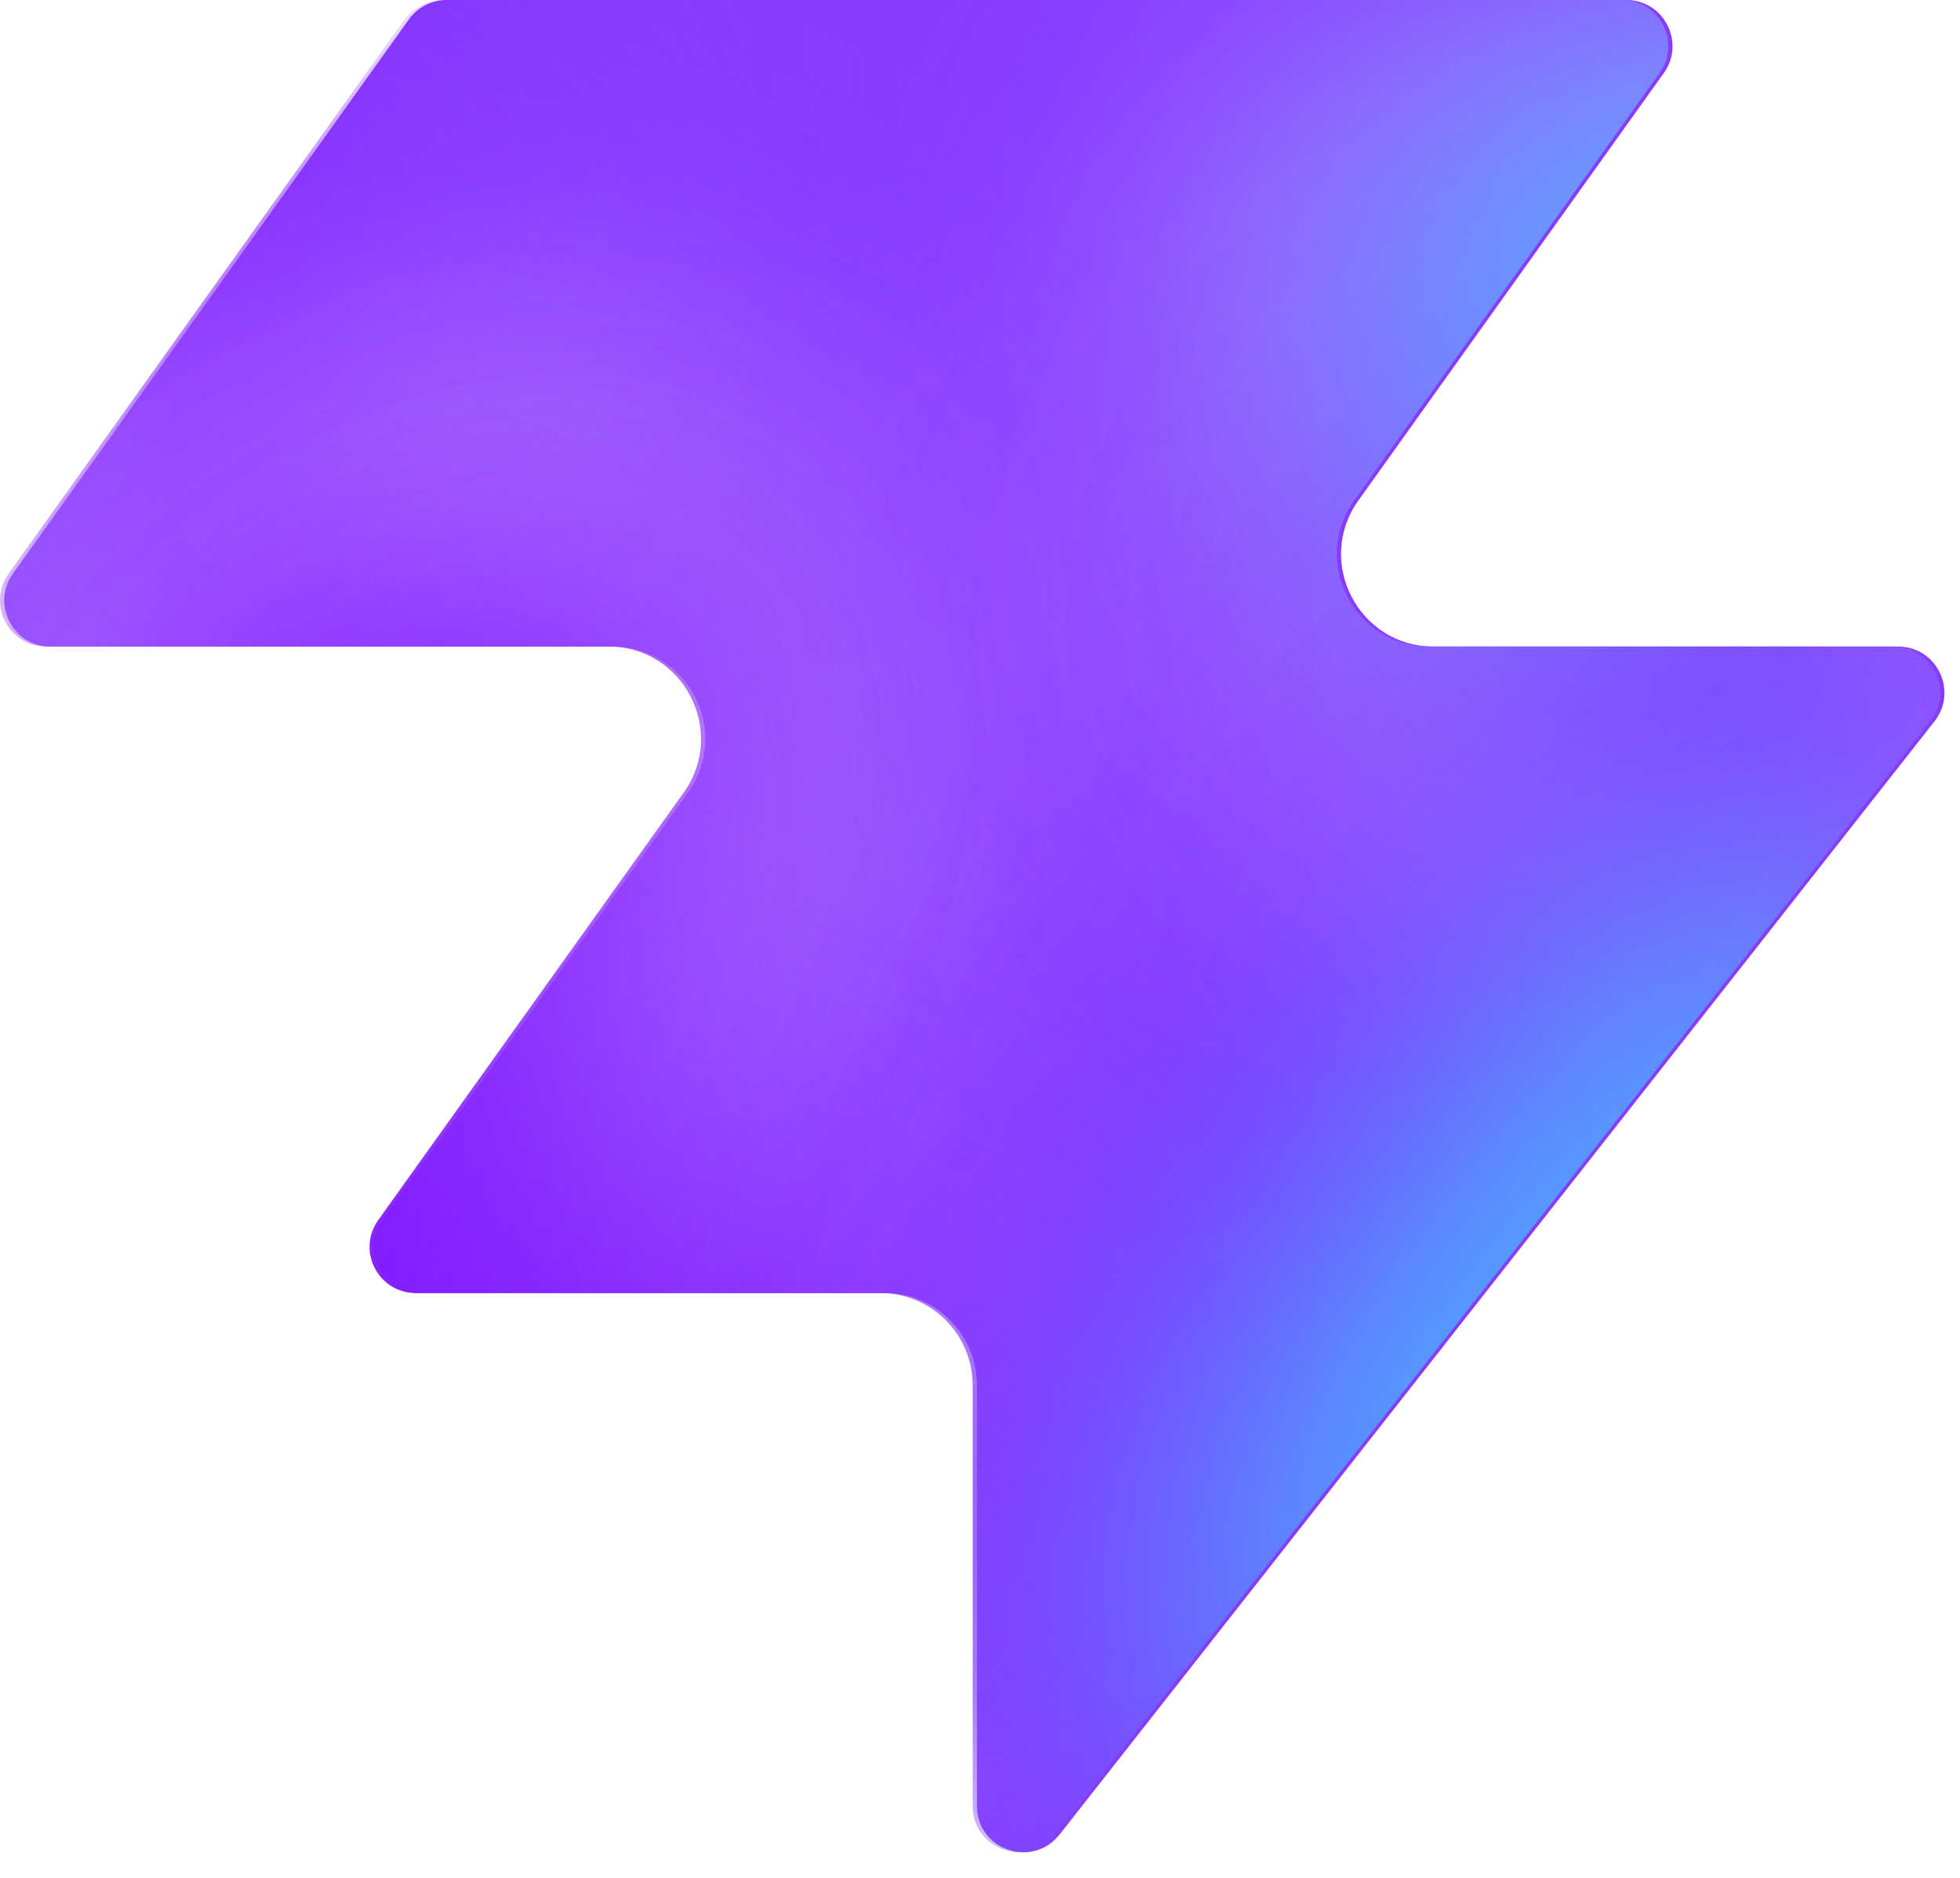
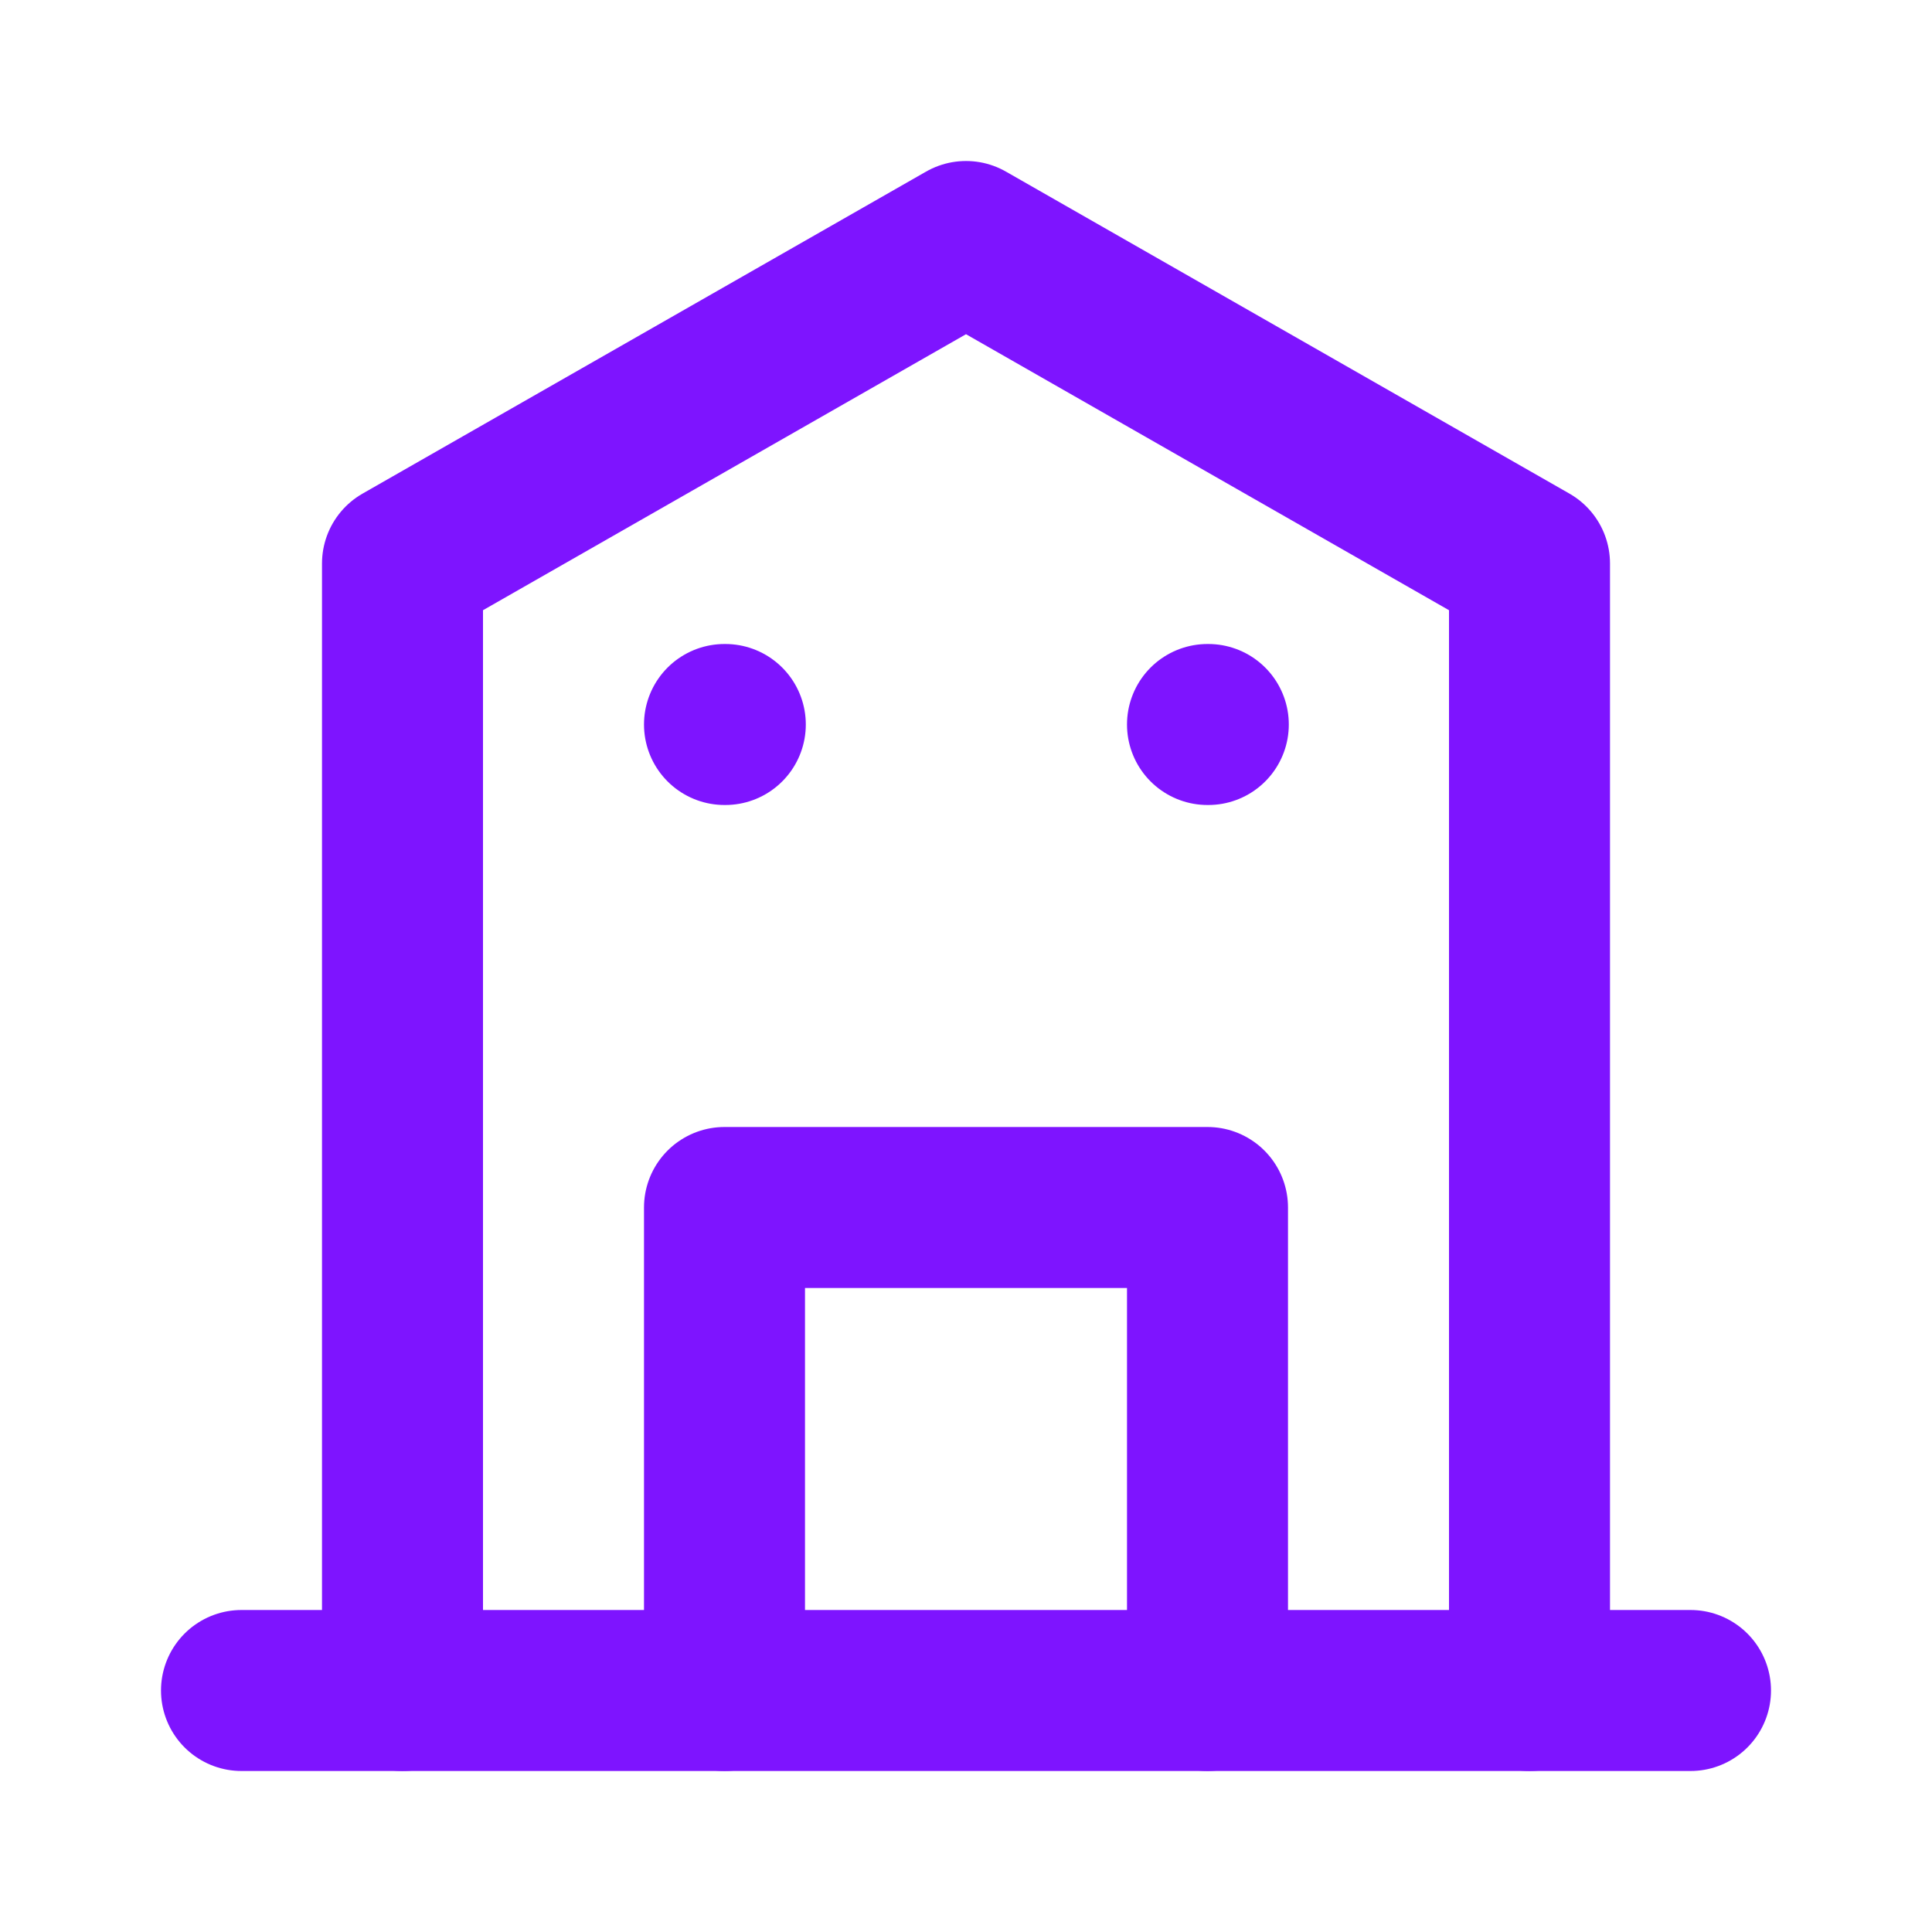
- <svg xmlns="http://www.w3.org/2000/svg" width="48" height="46" fill="none" viewBox="0 0 48 46">
-   <path fill="#863bff" d="M25.946 44.938c-.664.845-2.021.375-2.021-.698V33.937a2.26 2.26 0 0 0-2.262-2.262H10.287c-.92 0-1.456-1.04-.92-1.788l7.48-10.471c1.07-1.497 0-3.578-1.842-3.578H1.237c-.92 0-1.456-1.04-.92-1.788L10.013.474c.214-.297.556-.474.92-.474h28.894c.92 0 1.456 1.04.92 1.788l-7.48 10.471c-1.07 1.498 0 3.579 1.842 3.579h11.377c.943 0 1.473 1.088.89 1.83L25.947 44.94z" style="fill:#863bff;fill:color(display-p3 .525 .23 1);fill-opacity:1" />
-   <mask id="a" width="48" height="46" x="0" y="0" maskUnits="userSpaceOnUse" style="mask-type:alpha">
-     <path fill="#000" d="M25.842 44.938c-.664.844-2.021.375-2.021-.698V33.937a2.26 2.26 0 0 0-2.262-2.262H10.183c-.92 0-1.456-1.04-.92-1.788l7.48-10.471c1.07-1.498 0-3.579-1.842-3.579H1.133c-.92 0-1.456-1.04-.92-1.787L9.91.473c.214-.297.556-.474.92-.474h28.894c.92 0 1.456 1.04.92 1.788l-7.48 10.471c-1.07 1.498 0 3.578 1.842 3.578h11.377c.943 0 1.473 1.088.89 1.832L25.843 44.94z" style="fill:#000;fill-opacity:1" />
-   </mask>
-   <g mask="url(#a)">
-     <g filter="url(#b)">
-       <ellipse cx="5.508" cy="14.704" fill="#ede6ff" rx="5.508" ry="14.704" style="fill:#ede6ff;fill:color(display-p3 .927 .903 1);fill-opacity:1" transform="matrix(.00324 1 1 -.00324 -4.47 31.516)" />
-     </g>
-     <g filter="url(#c)">
-       <ellipse cx="10.399" cy="29.851" fill="#ede6ff" rx="10.399" ry="29.851" style="fill:#ede6ff;fill:color(display-p3 .927 .903 1);fill-opacity:1" transform="matrix(.00324 1 1 -.00324 -39.328 7.883)" />
-     </g>
-     <g filter="url(#d)">
-       <ellipse cx="5.508" cy="30.487" fill="#7e14ff" rx="5.508" ry="30.487" style="fill:#7e14ff;fill:color(display-p3 .492 .077 1);fill-opacity:1" transform="rotate(89.814 -25.913 -14.639)scale(1 -1)" />
-     </g>
-     <g filter="url(#e)">
-       <ellipse cx="5.508" cy="30.599" fill="#7e14ff" rx="5.508" ry="30.599" style="fill:#7e14ff;fill:color(display-p3 .492 .077 1);fill-opacity:1" transform="rotate(89.814 -32.644 -3.334)scale(1 -1)" />
-     </g>
-     <g filter="url(#f)">
-       <ellipse cx="5.508" cy="30.599" fill="#7e14ff" rx="5.508" ry="30.599" style="fill:#7e14ff;fill:color(display-p3 .492 .077 1);fill-opacity:1" transform="matrix(.00324 1 1 -.00324 -34.34 30.47)" />
-     </g>
-     <g filter="url(#g)">
-       <ellipse cx="14.072" cy="22.078" fill="#ede6ff" rx="14.072" ry="22.078" style="fill:#ede6ff;fill:color(display-p3 .927 .903 1);fill-opacity:1" transform="rotate(93.35 24.506 48.493)scale(-1 1)" />
-     </g>
-     <g filter="url(#h)">
-       <ellipse cx="3.47" cy="21.501" fill="#7e14ff" rx="3.47" ry="21.501" style="fill:#7e14ff;fill:color(display-p3 .492 .077 1);fill-opacity:1" transform="rotate(89.009 28.708 47.59)scale(-1 1)" />
-     </g>
-     <g filter="url(#i)">
-       <ellipse cx="3.47" cy="21.501" fill="#7e14ff" rx="3.47" ry="21.501" style="fill:#7e14ff;fill:color(display-p3 .492 .077 1);fill-opacity:1" transform="rotate(89.009 28.708 47.59)scale(-1 1)" />
-     </g>
-     <g filter="url(#j)">
-       <ellipse cx=".387" cy="8.972" fill="#7e14ff" rx="4.407" ry="29.108" style="fill:#7e14ff;fill:color(display-p3 .492 .077 1);fill-opacity:1" transform="rotate(39.51 .387 8.972)" />
-     </g>
-     <g filter="url(#k)">
-       <ellipse cx="47.523" cy="-6.092" fill="#7e14ff" rx="4.407" ry="29.108" style="fill:#7e14ff;fill:color(display-p3 .492 .077 1);fill-opacity:1" transform="rotate(37.892 47.523 -6.092)" />
-     </g>
-     <g filter="url(#l)">
-       <ellipse cx="41.412" cy="6.333" fill="#47bfff" rx="5.971" ry="9.665" style="fill:#47bfff;fill:color(display-p3 .28 .748 1);fill-opacity:1" transform="rotate(37.892 41.412 6.333)" />
-     </g>
-     <g filter="url(#m)">
-       <ellipse cx="-1.879" cy="38.332" fill="#7e14ff" rx="4.407" ry="29.108" style="fill:#7e14ff;fill:color(display-p3 .492 .077 1);fill-opacity:1" transform="rotate(37.892 -1.88 38.332)" />
-     </g>
-     <g filter="url(#n)">
-       <ellipse cx="-1.879" cy="38.332" fill="#7e14ff" rx="4.407" ry="29.108" style="fill:#7e14ff;fill:color(display-p3 .492 .077 1);fill-opacity:1" transform="rotate(37.892 -1.88 38.332)" />
-     </g>
-     <g filter="url(#o)">
-       <ellipse cx="35.651" cy="29.907" fill="#7e14ff" rx="4.407" ry="29.108" style="fill:#7e14ff;fill:color(display-p3 .492 .077 1);fill-opacity:1" transform="rotate(37.892 35.651 29.907)" />
-     </g>
-     <g filter="url(#p)">
-       <ellipse cx="38.418" cy="32.4" fill="#47bfff" rx="5.971" ry="15.297" style="fill:#47bfff;fill:color(display-p3 .28 .748 1);fill-opacity:1" transform="rotate(37.892 38.418 32.4)" />
-     </g>
-   </g>
-   <defs>
-     <filter id="b" width="60.045" height="41.654" x="-19.77" y="16.149" color-interpolation-filters="sRGB" filterUnits="userSpaceOnUse">
-       <feFlood flood-opacity="0" result="BackgroundImageFix" />
-       <feBlend in="SourceGraphic" in2="BackgroundImageFix" result="shape" />
-       <feGaussianBlur result="effect1_foregroundBlur_2002_17158" stdDeviation="7.659" />
-     </filter>
-     <filter id="c" width="90.34" height="51.437" x="-54.613" y="-7.533" color-interpolation-filters="sRGB" filterUnits="userSpaceOnUse">
-       <feFlood flood-opacity="0" result="BackgroundImageFix" />
-       <feBlend in="SourceGraphic" in2="BackgroundImageFix" result="shape" />
-       <feGaussianBlur result="effect1_foregroundBlur_2002_17158" stdDeviation="7.659" />
-     </filter>
-     <filter id="d" width="79.355" height="29.4" x="-49.64" y="2.03" color-interpolation-filters="sRGB" filterUnits="userSpaceOnUse">
-       <feFlood flood-opacity="0" result="BackgroundImageFix" />
-       <feBlend in="SourceGraphic" in2="BackgroundImageFix" result="shape" />
-       <feGaussianBlur result="effect1_foregroundBlur_2002_17158" stdDeviation="4.596" />
-     </filter>
-     <filter id="e" width="79.579" height="29.4" x="-45.045" y="20.029" color-interpolation-filters="sRGB" filterUnits="userSpaceOnUse">
-       <feFlood flood-opacity="0" result="BackgroundImageFix" />
-       <feBlend in="SourceGraphic" in2="BackgroundImageFix" result="shape" />
-       <feGaussianBlur result="effect1_foregroundBlur_2002_17158" stdDeviation="4.596" />
-     </filter>
-     <filter id="f" width="79.579" height="29.4" x="-43.513" y="21.178" color-interpolation-filters="sRGB" filterUnits="userSpaceOnUse">
-       <feFlood flood-opacity="0" result="BackgroundImageFix" />
-       <feBlend in="SourceGraphic" in2="BackgroundImageFix" result="shape" />
-       <feGaussianBlur result="effect1_foregroundBlur_2002_17158" stdDeviation="4.596" />
-     </filter>
-     <filter id="g" width="74.749" height="58.852" x="15.756" y="-17.901" color-interpolation-filters="sRGB" filterUnits="userSpaceOnUse">
-       <feFlood flood-opacity="0" result="BackgroundImageFix" />
-       <feBlend in="SourceGraphic" in2="BackgroundImageFix" result="shape" />
-       <feGaussianBlur result="effect1_foregroundBlur_2002_17158" stdDeviation="7.659" />
-     </filter>
-     <filter id="h" width="61.377" height="25.362" x="23.548" y="2.284" color-interpolation-filters="sRGB" filterUnits="userSpaceOnUse">
-       <feFlood flood-opacity="0" result="BackgroundImageFix" />
-       <feBlend in="SourceGraphic" in2="BackgroundImageFix" result="shape" />
-       <feGaussianBlur result="effect1_foregroundBlur_2002_17158" stdDeviation="4.596" />
-     </filter>
-     <filter id="i" width="61.377" height="25.362" x="23.548" y="2.284" color-interpolation-filters="sRGB" filterUnits="userSpaceOnUse">
-       <feFlood flood-opacity="0" result="BackgroundImageFix" />
-       <feBlend in="SourceGraphic" in2="BackgroundImageFix" result="shape" />
-       <feGaussianBlur result="effect1_foregroundBlur_2002_17158" stdDeviation="4.596" />
-     </filter>
-     <filter id="j" width="56.045" height="63.649" x="-27.636" y="-22.853" color-interpolation-filters="sRGB" filterUnits="userSpaceOnUse">
-       <feFlood flood-opacity="0" result="BackgroundImageFix" />
-       <feBlend in="SourceGraphic" in2="BackgroundImageFix" result="shape" />
-       <feGaussianBlur result="effect1_foregroundBlur_2002_17158" stdDeviation="4.596" />
-     </filter>
-     <filter id="k" width="54.814" height="64.646" x="20.116" y="-38.415" color-interpolation-filters="sRGB" filterUnits="userSpaceOnUse">
-       <feFlood flood-opacity="0" result="BackgroundImageFix" />
-       <feBlend in="SourceGraphic" in2="BackgroundImageFix" result="shape" />
-       <feGaussianBlur result="effect1_foregroundBlur_2002_17158" stdDeviation="4.596" />
-     </filter>
-     <filter id="l" width="33.541" height="35.313" x="24.641" y="-11.323" color-interpolation-filters="sRGB" filterUnits="userSpaceOnUse">
-       <feFlood flood-opacity="0" result="BackgroundImageFix" />
-       <feBlend in="SourceGraphic" in2="BackgroundImageFix" result="shape" />
-       <feGaussianBlur result="effect1_foregroundBlur_2002_17158" stdDeviation="4.596" />
-     </filter>
-     <filter id="m" width="54.814" height="64.646" x="-29.286" y="6.009" color-interpolation-filters="sRGB" filterUnits="userSpaceOnUse">
-       <feFlood flood-opacity="0" result="BackgroundImageFix" />
-       <feBlend in="SourceGraphic" in2="BackgroundImageFix" result="shape" />
-       <feGaussianBlur result="effect1_foregroundBlur_2002_17158" stdDeviation="4.596" />
-     </filter>
-     <filter id="n" width="54.814" height="64.646" x="-29.286" y="6.009" color-interpolation-filters="sRGB" filterUnits="userSpaceOnUse">
-       <feFlood flood-opacity="0" result="BackgroundImageFix" />
-       <feBlend in="SourceGraphic" in2="BackgroundImageFix" result="shape" />
-       <feGaussianBlur result="effect1_foregroundBlur_2002_17158" stdDeviation="4.596" />
-     </filter>
-     <filter id="o" width="54.814" height="64.646" x="8.244" y="-2.416" color-interpolation-filters="sRGB" filterUnits="userSpaceOnUse">
-       <feFlood flood-opacity="0" result="BackgroundImageFix" />
-       <feBlend in="SourceGraphic" in2="BackgroundImageFix" result="shape" />
-       <feGaussianBlur result="effect1_foregroundBlur_2002_17158" stdDeviation="4.596" />
-     </filter>
-     <filter id="p" width="39.409" height="43.623" x="18.713" y="10.588" color-interpolation-filters="sRGB" filterUnits="userSpaceOnUse">
-       <feFlood flood-opacity="0" result="BackgroundImageFix" />
-       <feBlend in="SourceGraphic" in2="BackgroundImageFix" result="shape" />
-       <feGaussianBlur result="effect1_foregroundBlur_2002_17158" stdDeviation="4.596" />
-     </filter>
-   </defs>
+ <svg xmlns="http://www.w3.org/2000/svg" viewBox="0 0 24 24" fill="none" stroke="#7e14ff" stroke-width="2" stroke-linecap="round" stroke-linejoin="round">
+   <path d="M3 21h18" />
+   <path d="M5 21V7l7-4 7 4v14" />
+   <path d="M9 21v-6h6v6" />
+   <path d="M9 9h.01" />
+   <path d="M15 9h.01" />
</svg>
